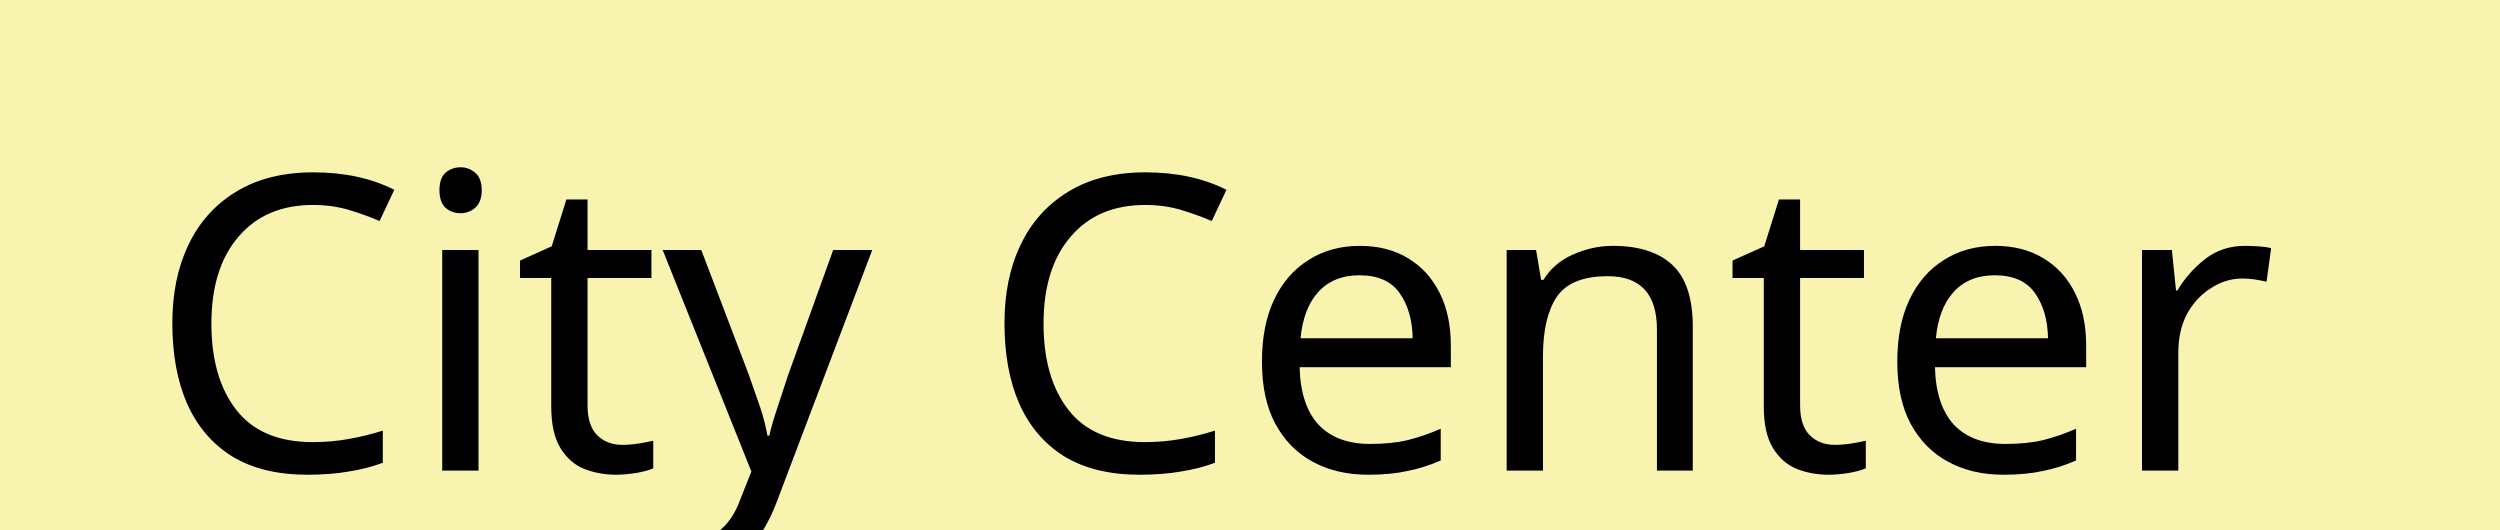
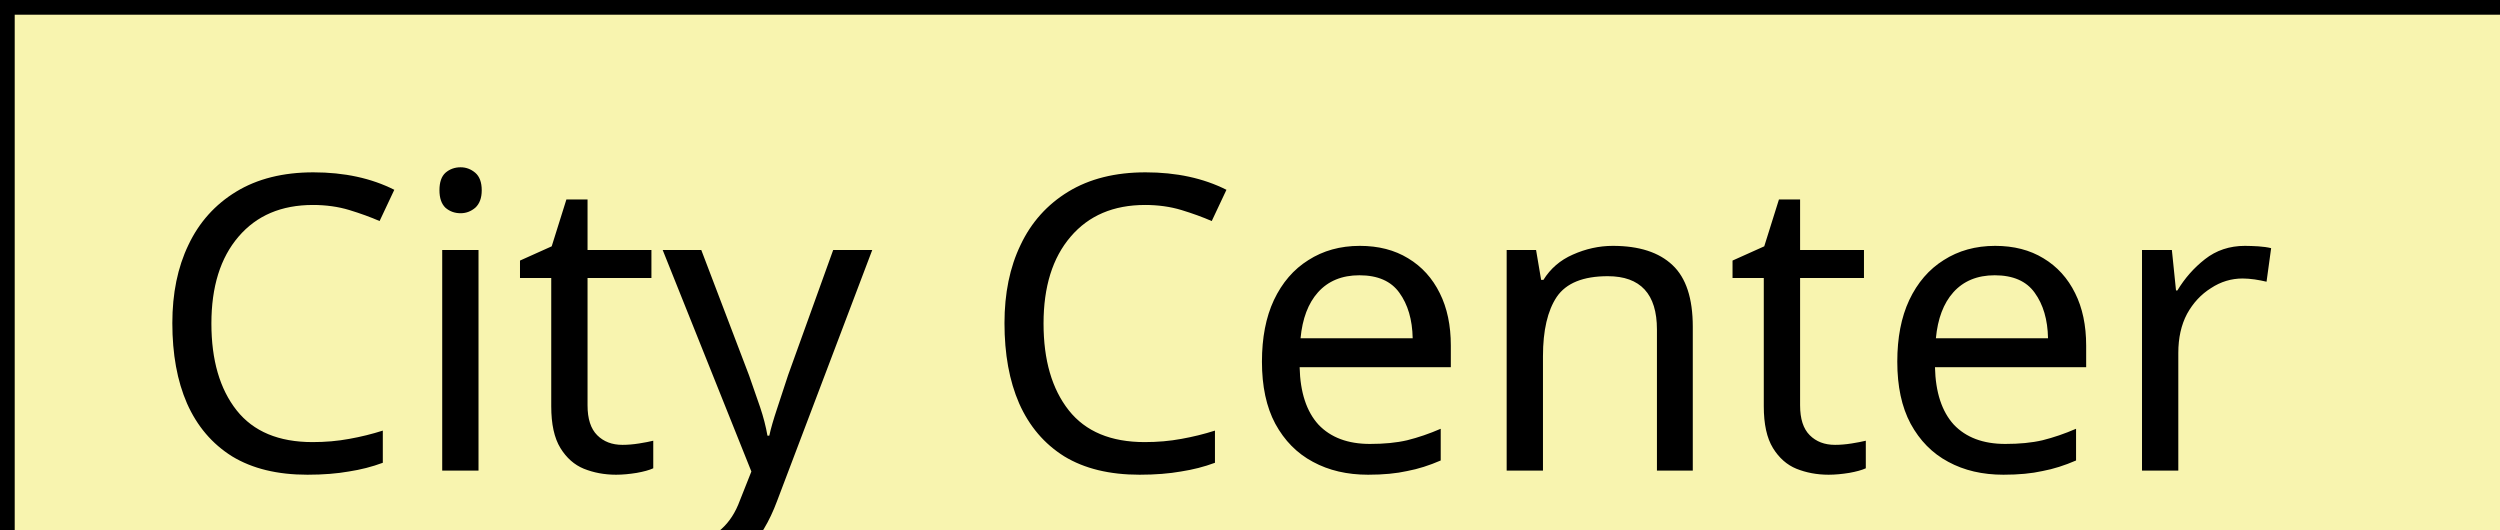
<svg xmlns="http://www.w3.org/2000/svg" viewBox="0 0 85 18">
  <defs>
    <filter id="shadow">
      <feDropShadow dx="0.8" dy="0.8" stdDeviation="0.2" />
    </filter>
  </defs>
  <g>
-     <rect width="100" height="100" style="fill:#f8f4af;filter:url(#shadow);" />
+     <rect width="100" height="100" style="fill:#f8f4af;filter:url(#shadow);" stroke="black" />
    <text font-size="14" font-family="Futura-Medium, Futura" font-weight="500">
      <tspan x="5" y="16">City Center</tspan>
    </text>
  </g>
</svg>
